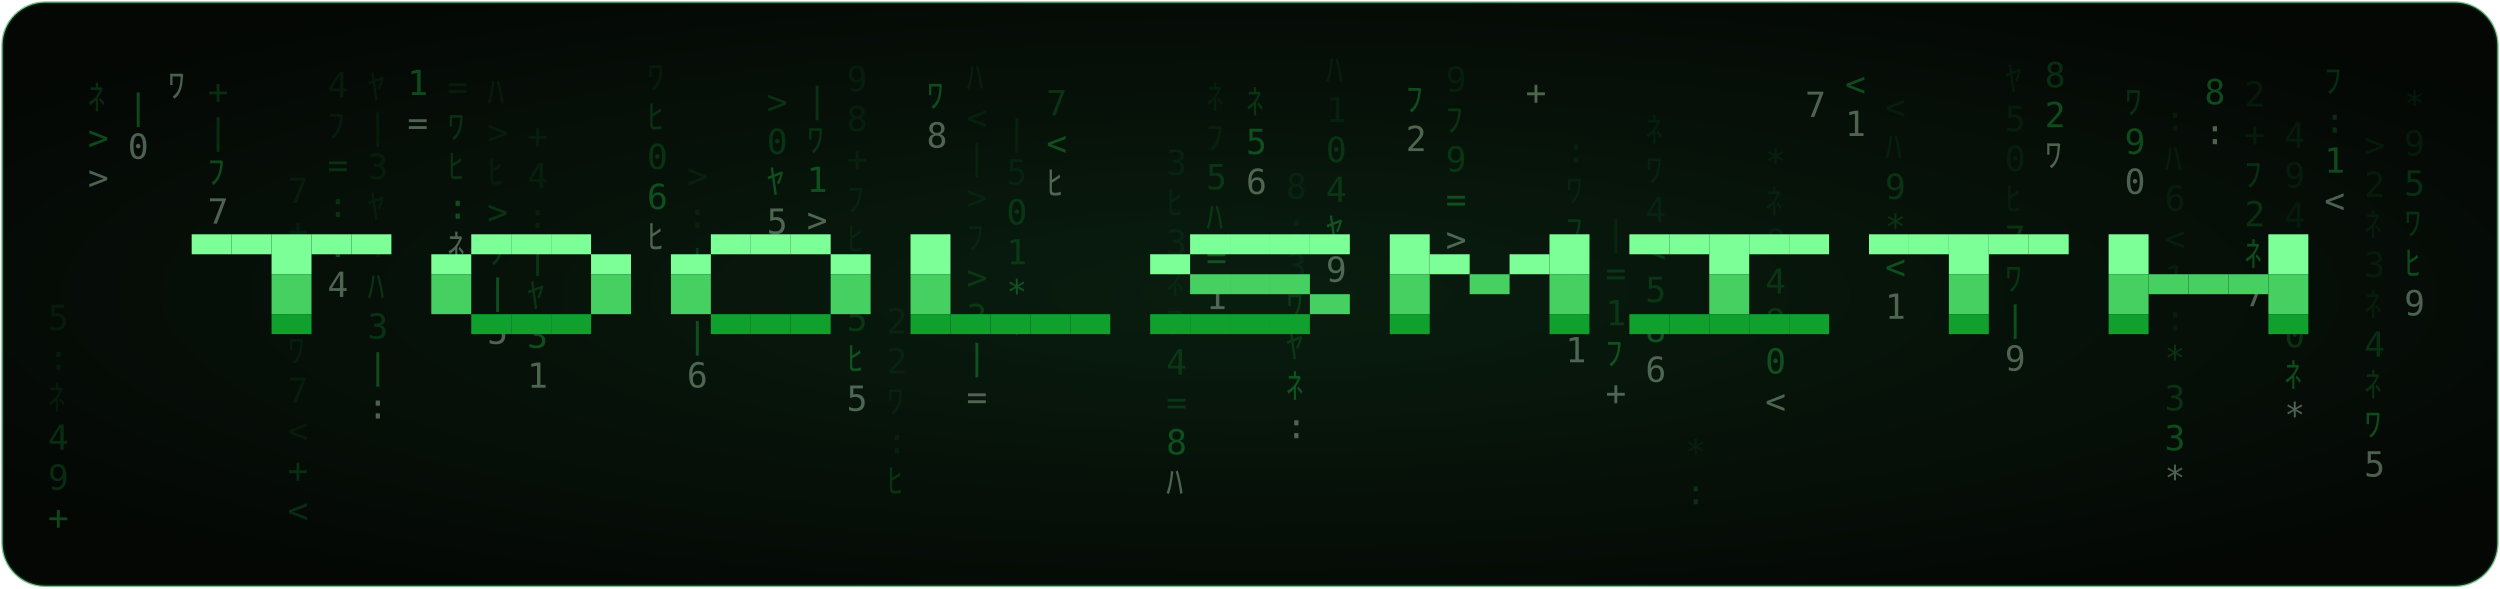
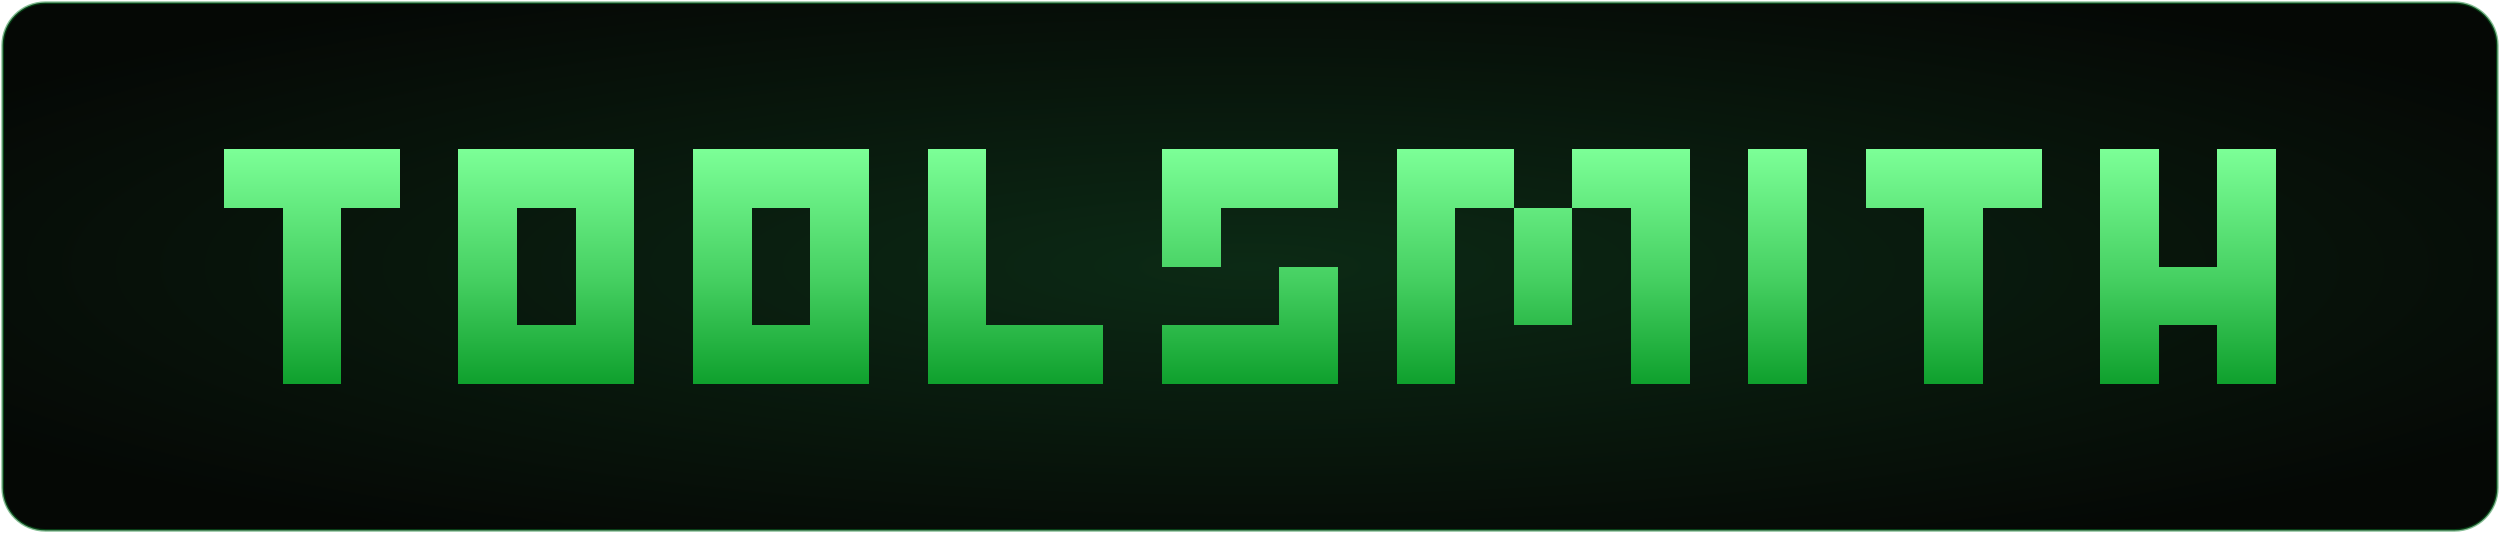
- <svg xmlns="http://www.w3.org/2000/svg" width="939" height="221" viewBox="0 0 939 221" font-family="ui-monospace, SFMono-Regular, Menlo, Consolas, monospace">
+ <svg xmlns="http://www.w3.org/2000/svg" width="938" height="200" viewBox="0 0 938 200">
  <defs>
-     <radialGradient id="glow" cx="50%" cy="50%" r="60%">
+     <radialGradient id="glow" r="60%">
      <stop offset="0%" stop-color="#0c2a15" />
      <stop offset="100%" stop-color="#050805" />
    </radialGradient>
+     <linearGradient id="fade" gradientUnits="userSpaceOnUse" x1="0" y1="56" x2="0" y2="144">
+       <stop offset="0%" stop-color="#7CFF97" />
+       <stop offset="55%" stop-color="#46D062" />
+       <stop offset="100%" stop-color="#0FA02D" />
+     </linearGradient>
  </defs>
-   <rect x="1" y="1" width="937" height="219" rx="16" fill="url(#glow)" stroke="#0A7A28" stroke-opacity="0.5" />
-   <g font-size="13">
-     <g fill="#CFFFD6" opacity="0.55">
-       <text x="33" y="71.191">&gt;</text>
-       <text x="48" y="59.64">0</text>
-       <text x="63" y="36.629">ﾜ</text>
-       <text x="78" y="83.98">7</text>
-       <text x="123" y="111.531">4</text>
-       <text x="138" y="157.196">:</text>
-       <text x="153" y="50.691">=</text>
-       <text x="168" y="97.167">ﾈ</text>
-       <text x="183" y="129.135">5</text>
-       <text x="198" y="145.644">1</text>
-       <text x="243" y="93.497">ﾋ</text>
-       <text x="258" y="145.533">6</text>
-       <text x="288" y="87.792">5</text>
-       <text x="303" y="87.103">&gt;</text>
-       <text x="318" y="154.281">5</text>
-       <text x="348" y="55.438">8</text>
-       <text x="363" y="153.666">=</text>
-       <text x="378" y="129.288">*</text>
-       <text x="393" y="73.306">ﾋ</text>
-       <text x="438" y="185.67">ﾊ</text>
-       <text x="453" y="116.09">1</text>
-       <text x="468" y="72.848">6</text>
-       <text x="483" y="164.599">:</text>
-       <text x="498" y="105.842">9</text>
-       <text x="528" y="56.751">2</text>
-       <text x="543" y="94.446">&gt;</text>
-       <text x="573" y="39.305">+</text>
-       <text x="588" y="136.07">1</text>
-       <text x="603" y="152.16">+</text>
-       <text x="618" y="143.416">6</text>
-       <text x="663" y="155.29">&lt;</text>
-       <text x="678" y="43.909">7</text>
-       <text x="693" y="51.08">1</text>
-       <text x="708" y="119.735">1</text>
-       <text x="753" y="139.23">9</text>
-       <text x="768" y="62.773">ﾜ</text>
-       <text x="798" y="72.819">0</text>
-       <text x="813" y="184.13">*</text>
-       <text x="828" y="54.162">:</text>
-       <text x="843" y="115.008">7</text>
-       <text x="858" y="160.463">*</text>
-       <text x="873" y="79.854">&lt;</text>
-       <text x="888" y="178.972">5</text>
-       <text x="903" y="118.459">9</text>
-     </g>
-     <g fill="#28FF5A" opacity="0.4">
-       <text x="18" y="198.926">+</text>
-       <text x="33" y="56.191">&gt;</text>
-       <text x="48" y="44.64">|</text>
-       <text x="78" y="68.98">ﾌ</text>
-       <text x="123" y="96.531">:</text>
-       <text x="138" y="142.196">|</text>
-       <text x="153" y="35.691">1</text>
-       <text x="168" y="82.167">:</text>
-       <text x="183" y="114.135">|</text>
-       <text x="198" y="130.644">3</text>
-       <text x="243" y="78.497">6</text>
-       <text x="258" y="130.533">|</text>
-       <text x="288" y="72.792">ﾔ</text>
-       <text x="303" y="72.103">1</text>
-       <text x="318" y="139.281">ﾋ</text>
-       <text x="348" y="40.438">ﾜ</text>
-       <text x="363" y="138.666">|</text>
-       <text x="378" y="114.288">*</text>
-       <text x="393" y="58.306">&lt;</text>
-       <text x="438" y="170.67">8</text>
-       <text x="453" y="101.09">=</text>
-       <text x="468" y="57.848">5</text>
-       <text x="483" y="149.599">ﾈ</text>
-       <text x="498" y="90.842">ﾔ</text>
-       <text x="528" y="41.751">ﾌ</text>
-       <text x="543" y="79.446">=</text>
-       <text x="588" y="121.07">1</text>
-       <text x="603" y="137.16">ﾌ</text>
-       <text x="618" y="128.416">8</text>
-       <text x="663" y="140.29">0</text>
-       <text x="693" y="36.08">&lt;</text>
-       <text x="708" y="104.735">&lt;</text>
-       <text x="753" y="124.23">|</text>
-       <text x="768" y="47.773">2</text>
-       <text x="798" y="57.819">9</text>
-       <text x="813" y="169.13">3</text>
-       <text x="828" y="39.162">8</text>
-       <text x="843" y="100.008">ﾈ</text>
-       <text x="858" y="145.463">ﾈ</text>
-       <text x="873" y="64.854">1</text>
-       <text x="888" y="163.972">ﾜ</text>
-       <text x="903" y="103.459">ﾋ</text>
-     </g>
-     <g fill="#13C23C" opacity="0.3">
-       <text x="18" y="183.926">9</text>
-       <text x="18" y="168.926">4</text>
-       <text x="33" y="41.191">ﾈ</text>
-       <text x="78" y="53.98">|</text>
-       <text x="78" y="38.98">+</text>
-       <text x="108" y="196.246">&lt;</text>
-       <text x="108" y="181.246">+</text>
-       <text x="123" y="81.531">:</text>
-       <text x="123" y="66.531">=</text>
-       <text x="138" y="127.196">3</text>
-       <text x="138" y="112.196">ﾊ</text>
-       <text x="168" y="67.167">ﾋ</text>
-       <text x="168" y="52.167">ﾜ</text>
-       <text x="183" y="99.135">ﾜ</text>
-       <text x="183" y="84.135">&gt;</text>
-       <text x="198" y="115.644">ﾔ</text>
-       <text x="198" y="100.644">|</text>
-       <text x="243" y="63.497">0</text>
-       <text x="243" y="48.497">ﾋ</text>
-       <text x="258" y="115.533">ﾔ</text>
-       <text x="258" y="100.533">+</text>
-       <text x="288" y="57.792">0</text>
-       <text x="288" y="42.792">&gt;</text>
-       <text x="303" y="57.103">ﾜ</text>
-       <text x="303" y="42.103">|</text>
-       <text x="318" y="124.281">5</text>
-       <text x="318" y="109.281">2</text>
-       <text x="333" y="185.233">ﾋ</text>
-       <text x="363" y="123.666">3</text>
-       <text x="363" y="108.666">&gt;</text>
-       <text x="378" y="99.288">1</text>
-       <text x="378" y="84.288">0</text>
-       <text x="393" y="43.306">7</text>
-       <text x="438" y="155.67">=</text>
-       <text x="438" y="140.67">4</text>
-       <text x="453" y="86.09">ﾊ</text>
-       <text x="453" y="71.09">5</text>
-       <text x="468" y="42.848">ﾈ</text>
-       <text x="483" y="134.599">ﾔ</text>
-       <text x="483" y="119.599">ﾜ</text>
-       <text x="498" y="75.842">4</text>
-       <text x="498" y="60.842">0</text>
-       <text x="543" y="64.446">9</text>
-       <text x="543" y="49.446">ﾌ</text>
-       <text x="588" y="106.07">ﾔ</text>
-       <text x="588" y="91.07">ﾌ</text>
-       <text x="603" y="122.16">1</text>
-       <text x="603" y="107.16">=</text>
-       <text x="618" y="113.416">5</text>
-       <text x="618" y="98.416">&lt;</text>
-       <text x="633" y="189.414">:</text>
-       <text x="663" y="125.29">9</text>
-       <text x="663" y="110.29">4</text>
-       <text x="708" y="89.735">*</text>
-       <text x="708" y="74.735">9</text>
-       <text x="753" y="109.23">ﾜ</text>
-       <text x="753" y="94.23">7</text>
-       <text x="768" y="32.773">8</text>
-       <text x="798" y="42.819">ﾜ</text>
-       <text x="813" y="154.13">3</text>
-       <text x="813" y="139.13">*</text>
-       <text x="843" y="85.008">2</text>
-       <text x="843" y="70.008">ﾌ</text>
-       <text x="858" y="130.463">0</text>
-       <text x="858" y="115.463">4</text>
-       <text x="873" y="49.854">:</text>
-       <text x="873" y="34.854">ﾌ</text>
-       <text x="888" y="148.972">ﾈ</text>
-       <text x="888" y="133.972">4</text>
-       <text x="903" y="88.459">ﾜ</text>
-       <text x="903" y="73.459">5</text>
-     </g>
-     <g fill="#0A7A28" opacity="0.22">
-       <text x="18" y="153.926">ﾈ</text>
-       <text x="18" y="138.926">:</text>
-       <text x="18" y="123.926">5</text>
-       <text x="108" y="166.246">&lt;</text>
-       <text x="108" y="151.246">7</text>
-       <text x="108" y="136.246">ﾜ</text>
-       <text x="108" y="121.246">4</text>
-       <text x="108" y="106.246">|</text>
-       <text x="108" y="91.246">+</text>
-       <text x="108" y="76.246">7</text>
-       <text x="123" y="51.531">ﾌ</text>
-       <text x="123" y="36.531">4</text>
-       <text x="138" y="97.196">+</text>
-       <text x="138" y="82.196">ﾔ</text>
-       <text x="138" y="67.196">3</text>
-       <text x="138" y="52.196">|</text>
-       <text x="138" y="37.196">ﾔ</text>
-       <text x="168" y="37.167">=</text>
-       <text x="183" y="69.135">ﾋ</text>
-       <text x="183" y="54.135">&gt;</text>
-       <text x="183" y="39.135">ﾊ</text>
-       <text x="198" y="85.644">:</text>
-       <text x="198" y="70.644">4</text>
-       <text x="198" y="55.644">+</text>
-       <text x="243" y="33.497">ﾜ</text>
-       <text x="258" y="85.533">:</text>
-       <text x="258" y="70.533">&gt;</text>
-       <text x="318" y="94.281">ﾋ</text>
-       <text x="318" y="79.281">ﾌ</text>
-       <text x="318" y="64.281">+</text>
-       <text x="318" y="49.281">8</text>
-       <text x="318" y="34.281">9</text>
-       <text x="333" y="170.233">:</text>
-       <text x="333" y="155.233">ﾜ</text>
-       <text x="333" y="140.233">2</text>
-       <text x="333" y="125.233">2</text>
-       <text x="363" y="93.666">ﾌ</text>
-       <text x="363" y="78.666">&gt;</text>
-       <text x="363" y="63.666">|</text>
-       <text x="363" y="48.666">&lt;</text>
-       <text x="363" y="33.666">ﾊ</text>
-       <text x="378" y="69.288">5</text>
-       <text x="378" y="54.288">|</text>
-       <text x="438" y="125.67">ﾜ</text>
-       <text x="438" y="110.67">ﾈ</text>
-       <text x="438" y="95.67">3</text>
-       <text x="438" y="80.67">ﾋ</text>
-       <text x="438" y="65.67">3</text>
-       <text x="453" y="56.09">ﾌ</text>
-       <text x="453" y="41.09">ﾈ</text>
-       <text x="483" y="104.599">3</text>
-       <text x="483" y="89.599">:</text>
-       <text x="483" y="74.599">8</text>
-       <text x="498" y="45.842">1</text>
-       <text x="498" y="30.842">ﾊ</text>
-       <text x="543" y="34.446">9</text>
-       <text x="588" y="76.07">ﾜ</text>
-       <text x="588" y="61.07">:</text>
-       <text x="603" y="92.16">|</text>
-       <text x="618" y="83.416">4</text>
-       <text x="618" y="68.416">ﾜ</text>
-       <text x="618" y="53.416">ﾈ</text>
-       <text x="633" y="174.414">*</text>
-       <text x="663" y="95.29">0</text>
-       <text x="663" y="80.29">ﾈ</text>
-       <text x="663" y="65.29">*</text>
-       <text x="708" y="59.735">ﾊ</text>
-       <text x="708" y="44.735">&lt;</text>
-       <text x="753" y="79.23">ﾋ</text>
-       <text x="753" y="64.23">0</text>
-       <text x="753" y="49.23">5</text>
-       <text x="753" y="34.23">ﾔ</text>
-       <text x="813" y="124.13">:</text>
-       <text x="813" y="109.13">1</text>
-       <text x="813" y="94.13">&lt;</text>
-       <text x="813" y="79.13">6</text>
-       <text x="813" y="64.13">ﾊ</text>
-       <text x="813" y="49.13">:</text>
-       <text x="843" y="55.008">+</text>
-       <text x="843" y="40.008">2</text>
-       <text x="858" y="100.463">&lt;</text>
-       <text x="858" y="85.463">4</text>
-       <text x="858" y="70.463">9</text>
-       <text x="858" y="55.463">4</text>
-       <text x="888" y="118.972">ﾈ</text>
-       <text x="888" y="103.972">3</text>
-       <text x="888" y="88.972">ﾈ</text>
-       <text x="888" y="73.972">2</text>
-       <text x="888" y="58.972">&gt;</text>
-       <text x="903" y="58.459">9</text>
-       <text x="903" y="43.459">*</text>
-     </g>
-   </g>
-   <rect x="1" y="1" width="937" height="219" rx="16" fill="#050805" fill-opacity="0.35" />
-   <g fill="#7CFF97">
-     <rect x="72" y="88" width="15" height="7.5" />
-     <rect x="87" y="88" width="15" height="7.5" />
-     <rect x="102" y="88" width="15" height="15" />
-     <rect x="117" y="88" width="15" height="7.5" />
-     <rect x="132" y="88" width="15" height="7.5" />
-     <rect x="162" y="95.5" width="15" height="7.5" />
-     <rect x="177" y="88" width="15" height="7.5" />
-     <rect x="192" y="88" width="15" height="7.5" />
-     <rect x="207" y="88" width="15" height="7.5" />
-     <rect x="222" y="95.5" width="15" height="7.5" />
-     <rect x="252" y="95.5" width="15" height="7.5" />
-     <rect x="267" y="88" width="15" height="7.5" />
-     <rect x="282" y="88" width="15" height="7.5" />
-     <rect x="297" y="88" width="15" height="7.5" />
-     <rect x="312" y="95.5" width="15" height="7.5" />
-     <rect x="342" y="88" width="15" height="15" />
-     <rect x="432" y="95.5" width="15" height="7.5" />
-     <rect x="447" y="88" width="15" height="7.5" />
-     <rect x="462" y="88" width="15" height="7.5" />
-     <rect x="477" y="88" width="15" height="7.5" />
-     <rect x="492" y="88" width="15" height="7.5" />
-     <rect x="522" y="88" width="15" height="15" />
-     <rect x="537" y="95.5" width="15" height="7.5" />
-     <rect x="567" y="95.5" width="15" height="7.5" />
-     <rect x="582" y="88" width="15" height="15" />
-     <rect x="612" y="88" width="15" height="7.5" />
-     <rect x="627" y="88" width="15" height="7.5" />
-     <rect x="642" y="88" width="15" height="15" />
-     <rect x="657" y="88" width="15" height="7.5" />
-     <rect x="672" y="88" width="15" height="7.5" />
-     <rect x="702" y="88" width="15" height="7.5" />
-     <rect x="717" y="88" width="15" height="7.5" />
-     <rect x="732" y="88" width="15" height="15" />
-     <rect x="747" y="88" width="15" height="7.5" />
-     <rect x="762" y="88" width="15" height="7.5" />
-     <rect x="792" y="88" width="15" height="15" />
-     <rect x="852" y="88" width="15" height="15" />
-   </g>
-   <g fill="#46D062">
-     <rect x="102" y="103" width="15" height="15" />
-     <rect x="162" y="103" width="15" height="15" />
-     <rect x="222" y="103" width="15" height="15" />
-     <rect x="252" y="103" width="15" height="15" />
-     <rect x="312" y="103" width="15" height="15" />
-     <rect x="342" y="103" width="15" height="15" />
-     <rect x="447" y="103" width="15" height="7.5" />
-     <rect x="462" y="103" width="15" height="7.5" />
-     <rect x="477" y="103" width="15" height="7.5" />
-     <rect x="492" y="110.5" width="15" height="7.5" />
-     <rect x="522" y="103" width="15" height="15" />
-     <rect x="552" y="103" width="15" height="7.5" />
-     <rect x="582" y="103" width="15" height="15" />
-     <rect x="642" y="103" width="15" height="15" />
-     <rect x="732" y="103" width="15" height="15" />
-     <rect x="792" y="103" width="15" height="15" />
-     <rect x="807" y="103" width="15" height="7.5" />
-     <rect x="822" y="103" width="15" height="7.5" />
-     <rect x="837" y="103" width="15" height="7.5" />
-     <rect x="852" y="103" width="15" height="15" />
-   </g>
-   <g fill="#0FA02D">
-     <rect x="102" y="118" width="15" height="7.5" />
-     <rect x="177" y="118" width="15" height="7.5" />
-     <rect x="192" y="118" width="15" height="7.5" />
-     <rect x="207" y="118" width="15" height="7.5" />
-     <rect x="267" y="118" width="15" height="7.5" />
-     <rect x="282" y="118" width="15" height="7.5" />
-     <rect x="297" y="118" width="15" height="7.5" />
-     <rect x="342" y="118" width="15" height="7.5" />
-     <rect x="357" y="118" width="15" height="7.5" />
-     <rect x="372" y="118" width="15" height="7.5" />
-     <rect x="387" y="118" width="15" height="7.5" />
-     <rect x="402" y="118" width="15" height="7.5" />
-     <rect x="432" y="118" width="15" height="7.5" />
-     <rect x="447" y="118" width="15" height="7.5" />
-     <rect x="462" y="118" width="15" height="7.5" />
-     <rect x="477" y="118" width="15" height="7.5" />
-     <rect x="522" y="118" width="15" height="7.5" />
-     <rect x="582" y="118" width="15" height="7.5" />
-     <rect x="612" y="118" width="15" height="7.5" />
-     <rect x="627" y="118" width="15" height="7.5" />
-     <rect x="642" y="118" width="15" height="7.5" />
-     <rect x="657" y="118" width="15" height="7.5" />
-     <rect x="672" y="118" width="15" height="7.5" />
-     <rect x="732" y="118" width="15" height="7.5" />
-     <rect x="792" y="118" width="15" height="7.5" />
-     <rect x="852" y="118" width="15" height="7.5" />
+   <rect x="1" y="1" width="936" height="198" rx="16" fill="url(#glow)" stroke="#0A7A28" stroke-opacity="0.5" />
+   <g fill="url(#fade)" shape-rendering="crispEdges">
+     <rect x="84" y="56" width="66" height="22" />
+     <rect x="172" y="56" width="66" height="22" />
+     <rect x="260" y="56" width="66" height="22" />
+     <rect x="348" y="56" width="22" height="88" />
+     <rect x="436" y="56" width="66" height="22" />
+     <rect x="524" y="56" width="44" height="22" />
+     <rect x="590" y="56" width="44" height="22" />
+     <rect x="656" y="56" width="22" height="88" />
+     <rect x="700" y="56" width="66" height="22" />
+     <rect x="788" y="56" width="22" height="88" />
+     <rect x="832" y="56" width="22" height="88" />
+     <rect x="106" y="78" width="22" height="66" />
+     <rect x="172" y="78" width="22" height="66" />
+     <rect x="216" y="78" width="22" height="66" />
+     <rect x="260" y="78" width="22" height="66" />
+     <rect x="304" y="78" width="22" height="66" />
+     <rect x="436" y="78" width="22" height="22" />
+     <rect x="524" y="78" width="22" height="66" />
+     <rect x="568" y="78" width="22" height="44" />
+     <rect x="612" y="78" width="22" height="66" />
+     <rect x="722" y="78" width="22" height="66" />
+     <rect x="480" y="100" width="22" height="44" />
+     <rect x="810" y="100" width="22" height="22" />
+     <rect x="194" y="122" width="22" height="22" />
+     <rect x="282" y="122" width="22" height="22" />
+     <rect x="370" y="122" width="44" height="22" />
+     <rect x="436" y="122" width="44" height="22" />
  </g>
</svg>
